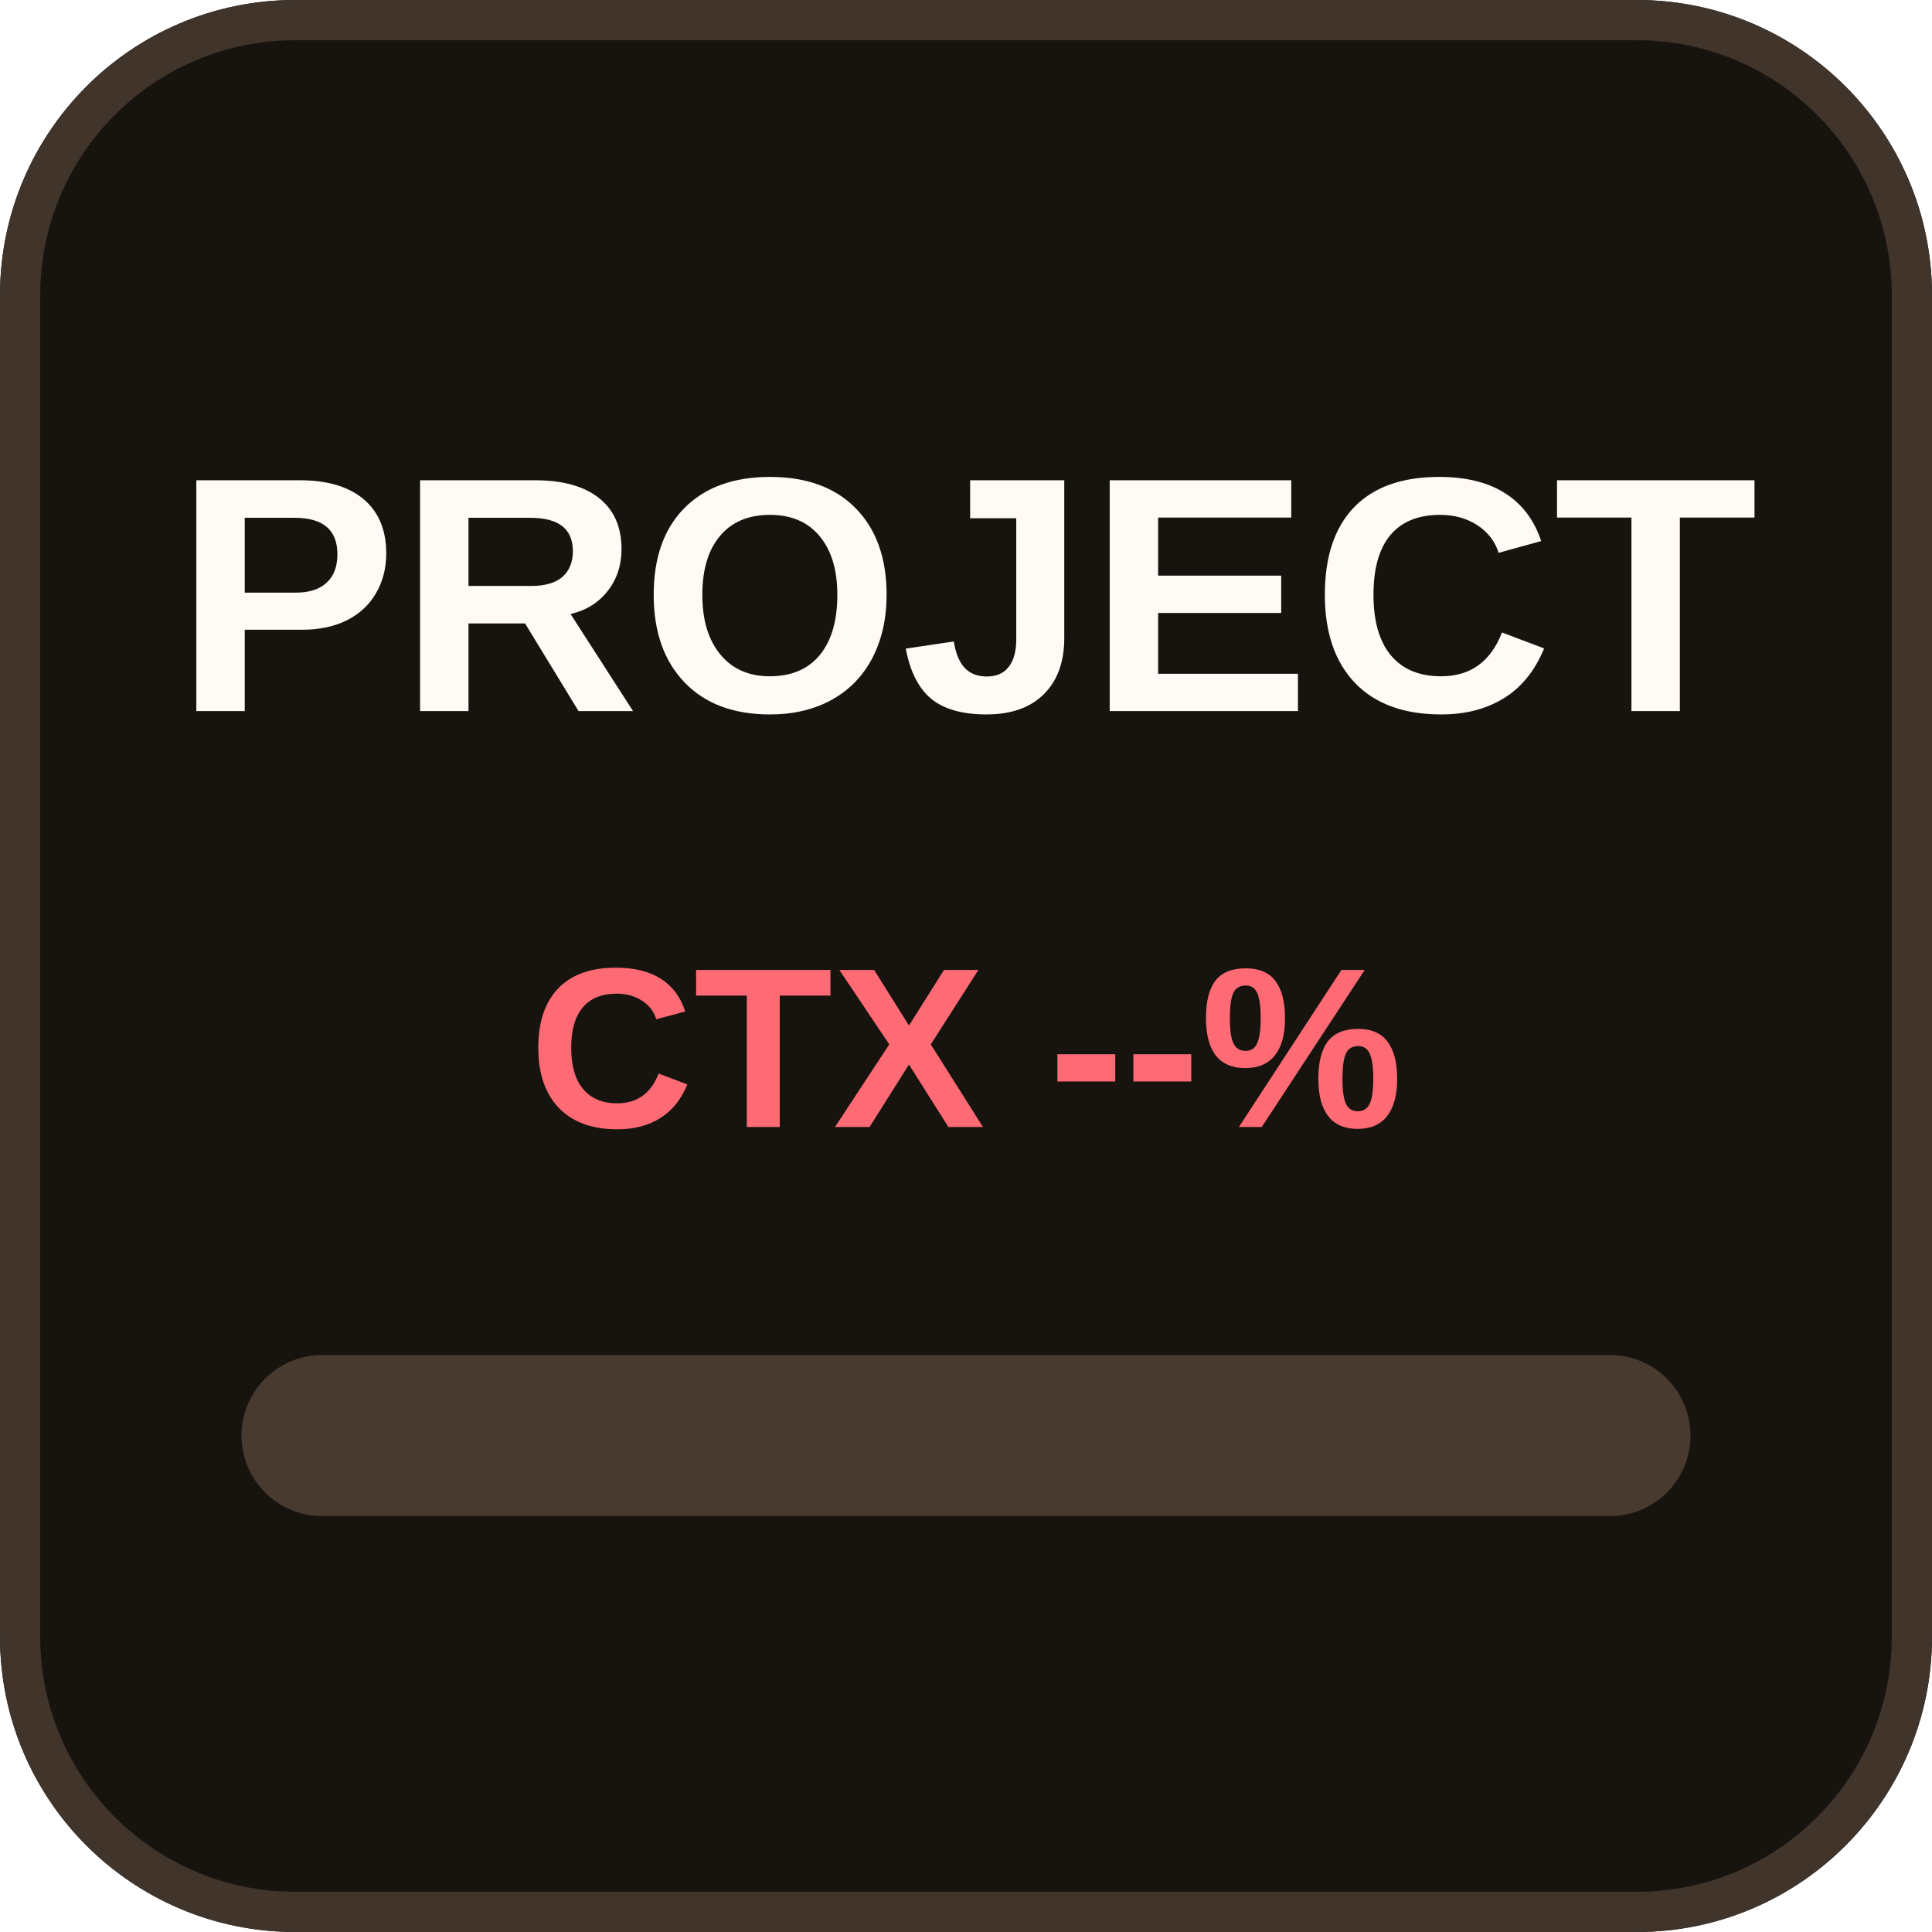
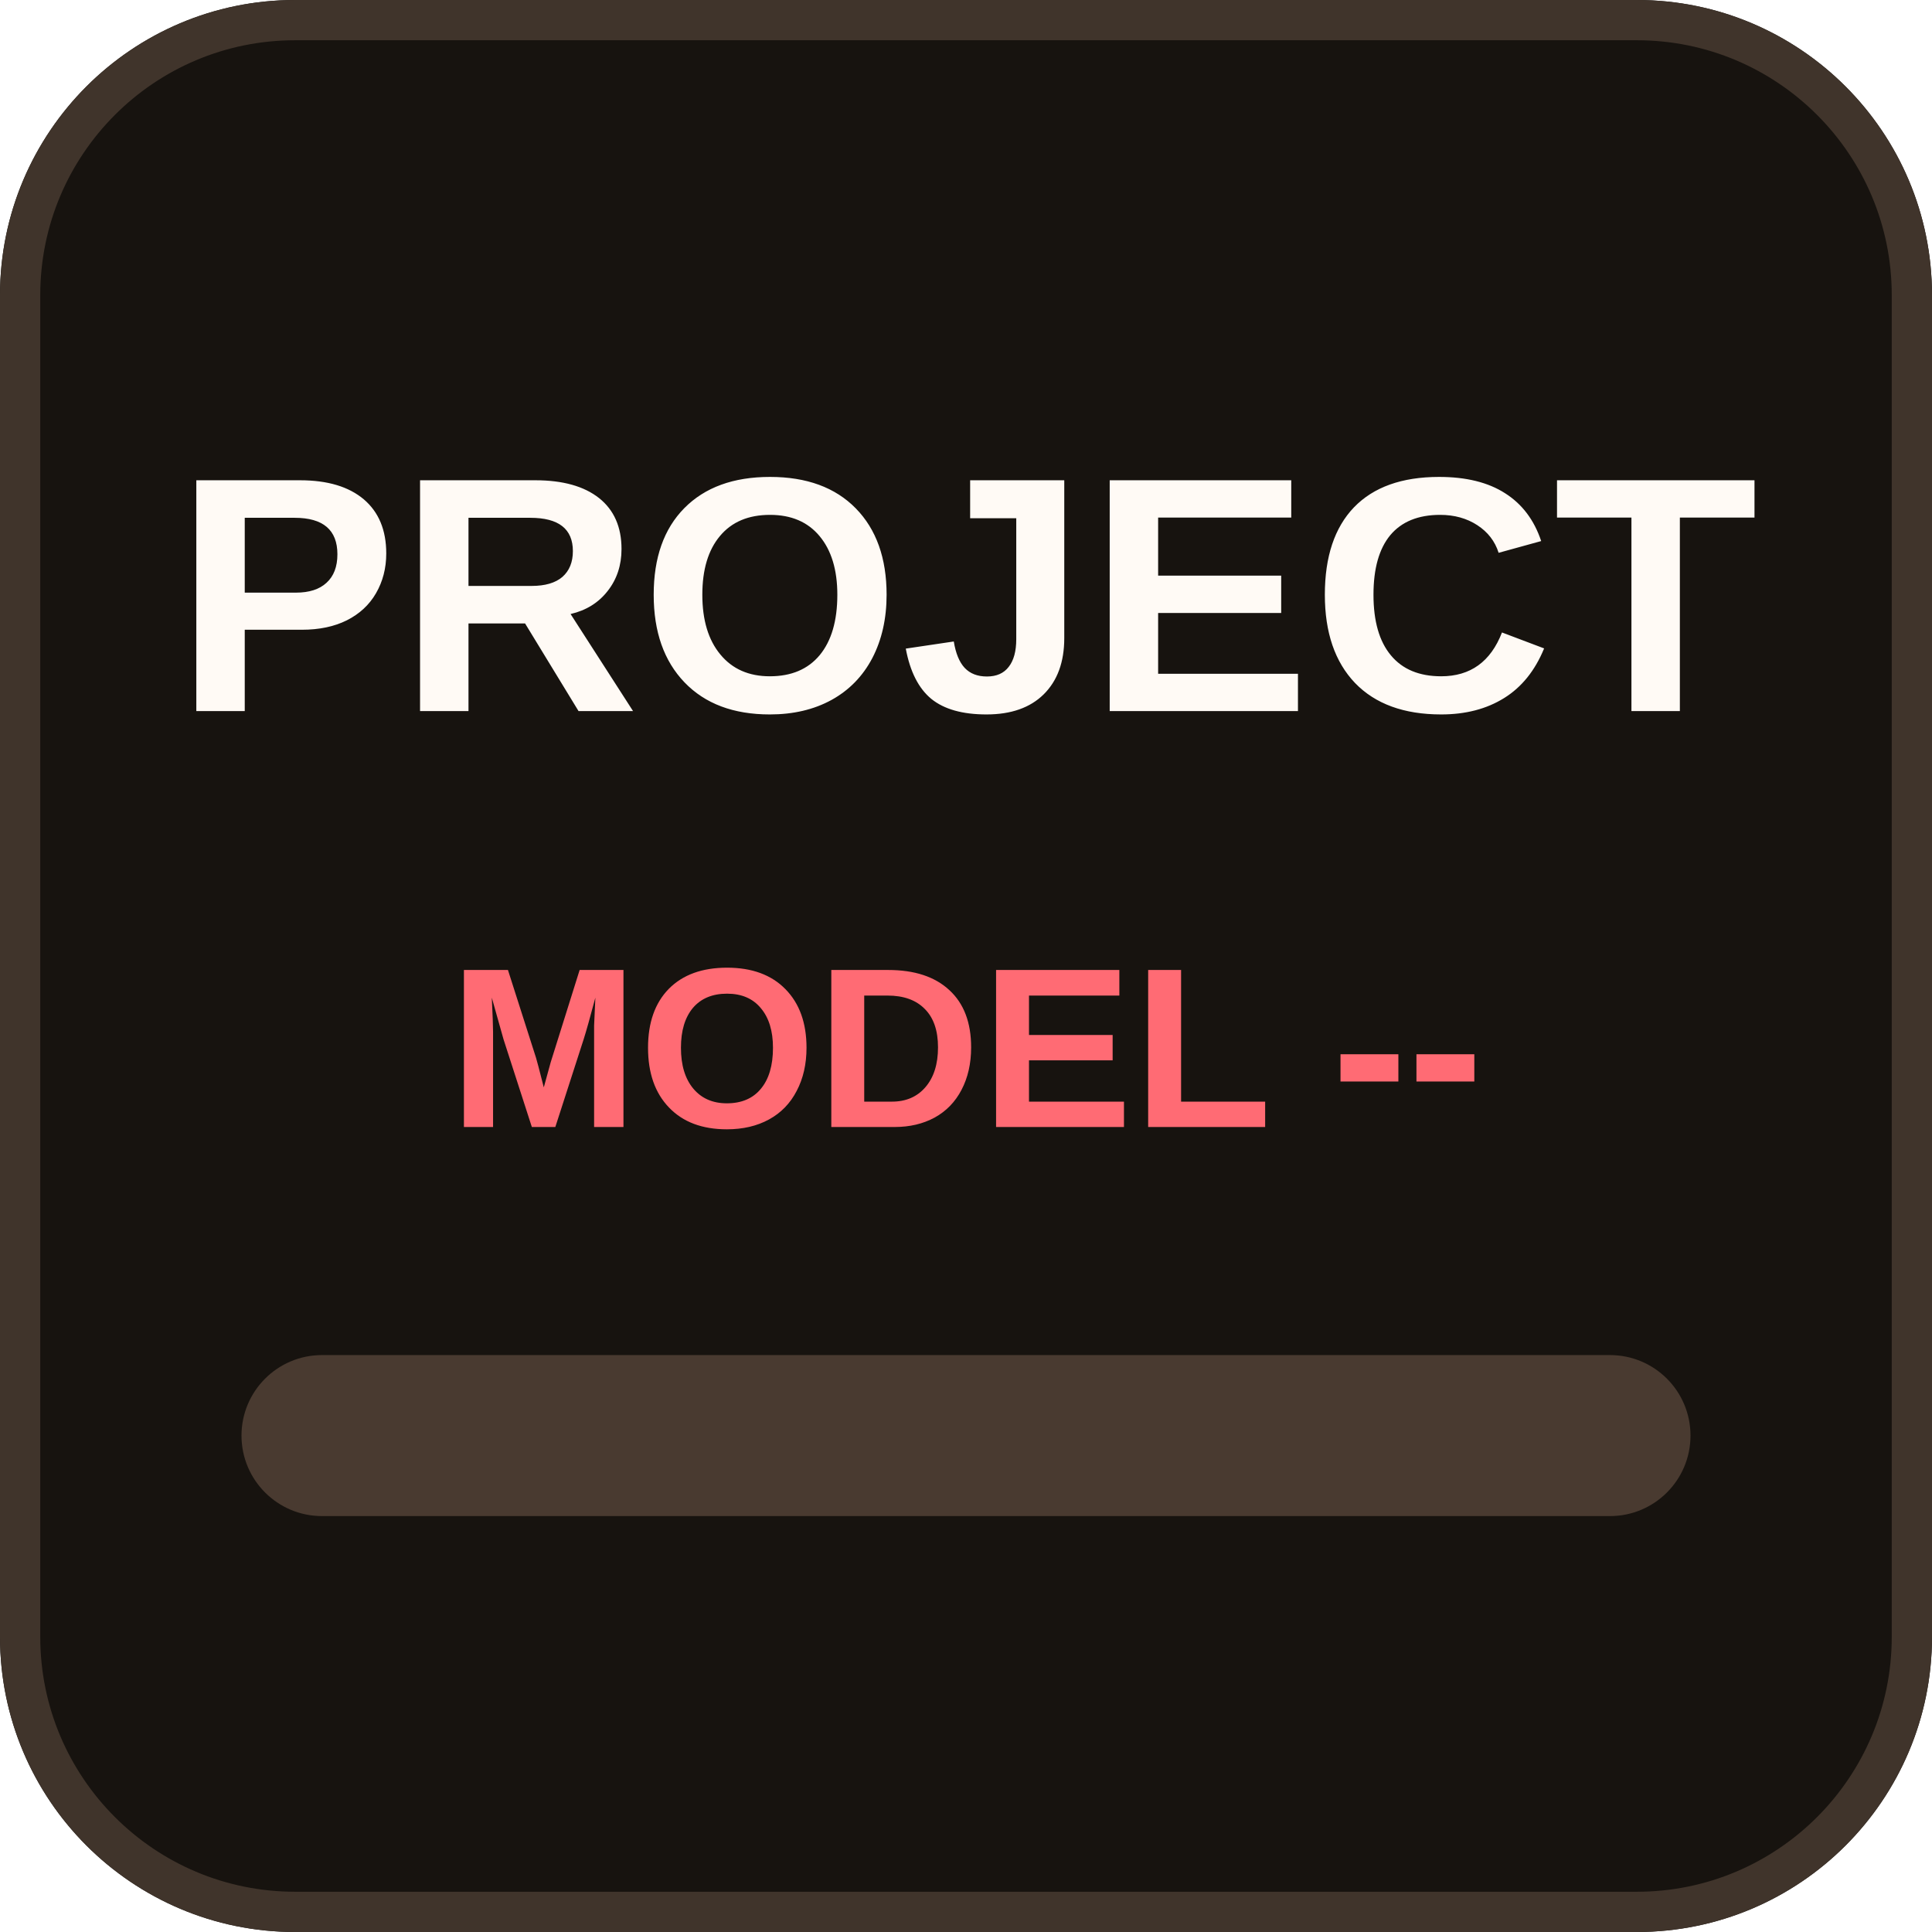
<svg xmlns="http://www.w3.org/2000/svg" width="144" height="144" viewBox="0 0 144 144">
  <rect width="144" height="144" rx="22" fill="#17130f" />
  <rect x="1.5" y="1.5" width="141" height="141" rx="20.5" fill="none" stroke="#40342b" stroke-width="3" />
  <text x="72" y="53" text-anchor="middle" fill="#fffaf5" font-family="Arial, sans-serif" font-size="25" font-weight="800">PROJECT</text>
-   <text data-role="context-text" x="72" y="84" text-anchor="middle" fill="#ff6b74" font-family="Arial, sans-serif" font-size="17" font-weight="800">CTX --%</text>
+   <text data-role="model-text" x="72" y="84" text-anchor="middle" fill="#ff6b74" font-family="Arial, sans-serif" font-size="17" font-weight="800">MODEL --</text>
  <rect data-role="context-track" x="18" y="101" width="108" height="12" rx="6" fill="#493a30" />
  <rect data-role="context-fill" x="18" y="101" width="0" height="12" rx="6" fill="#74675e" />
</svg>
